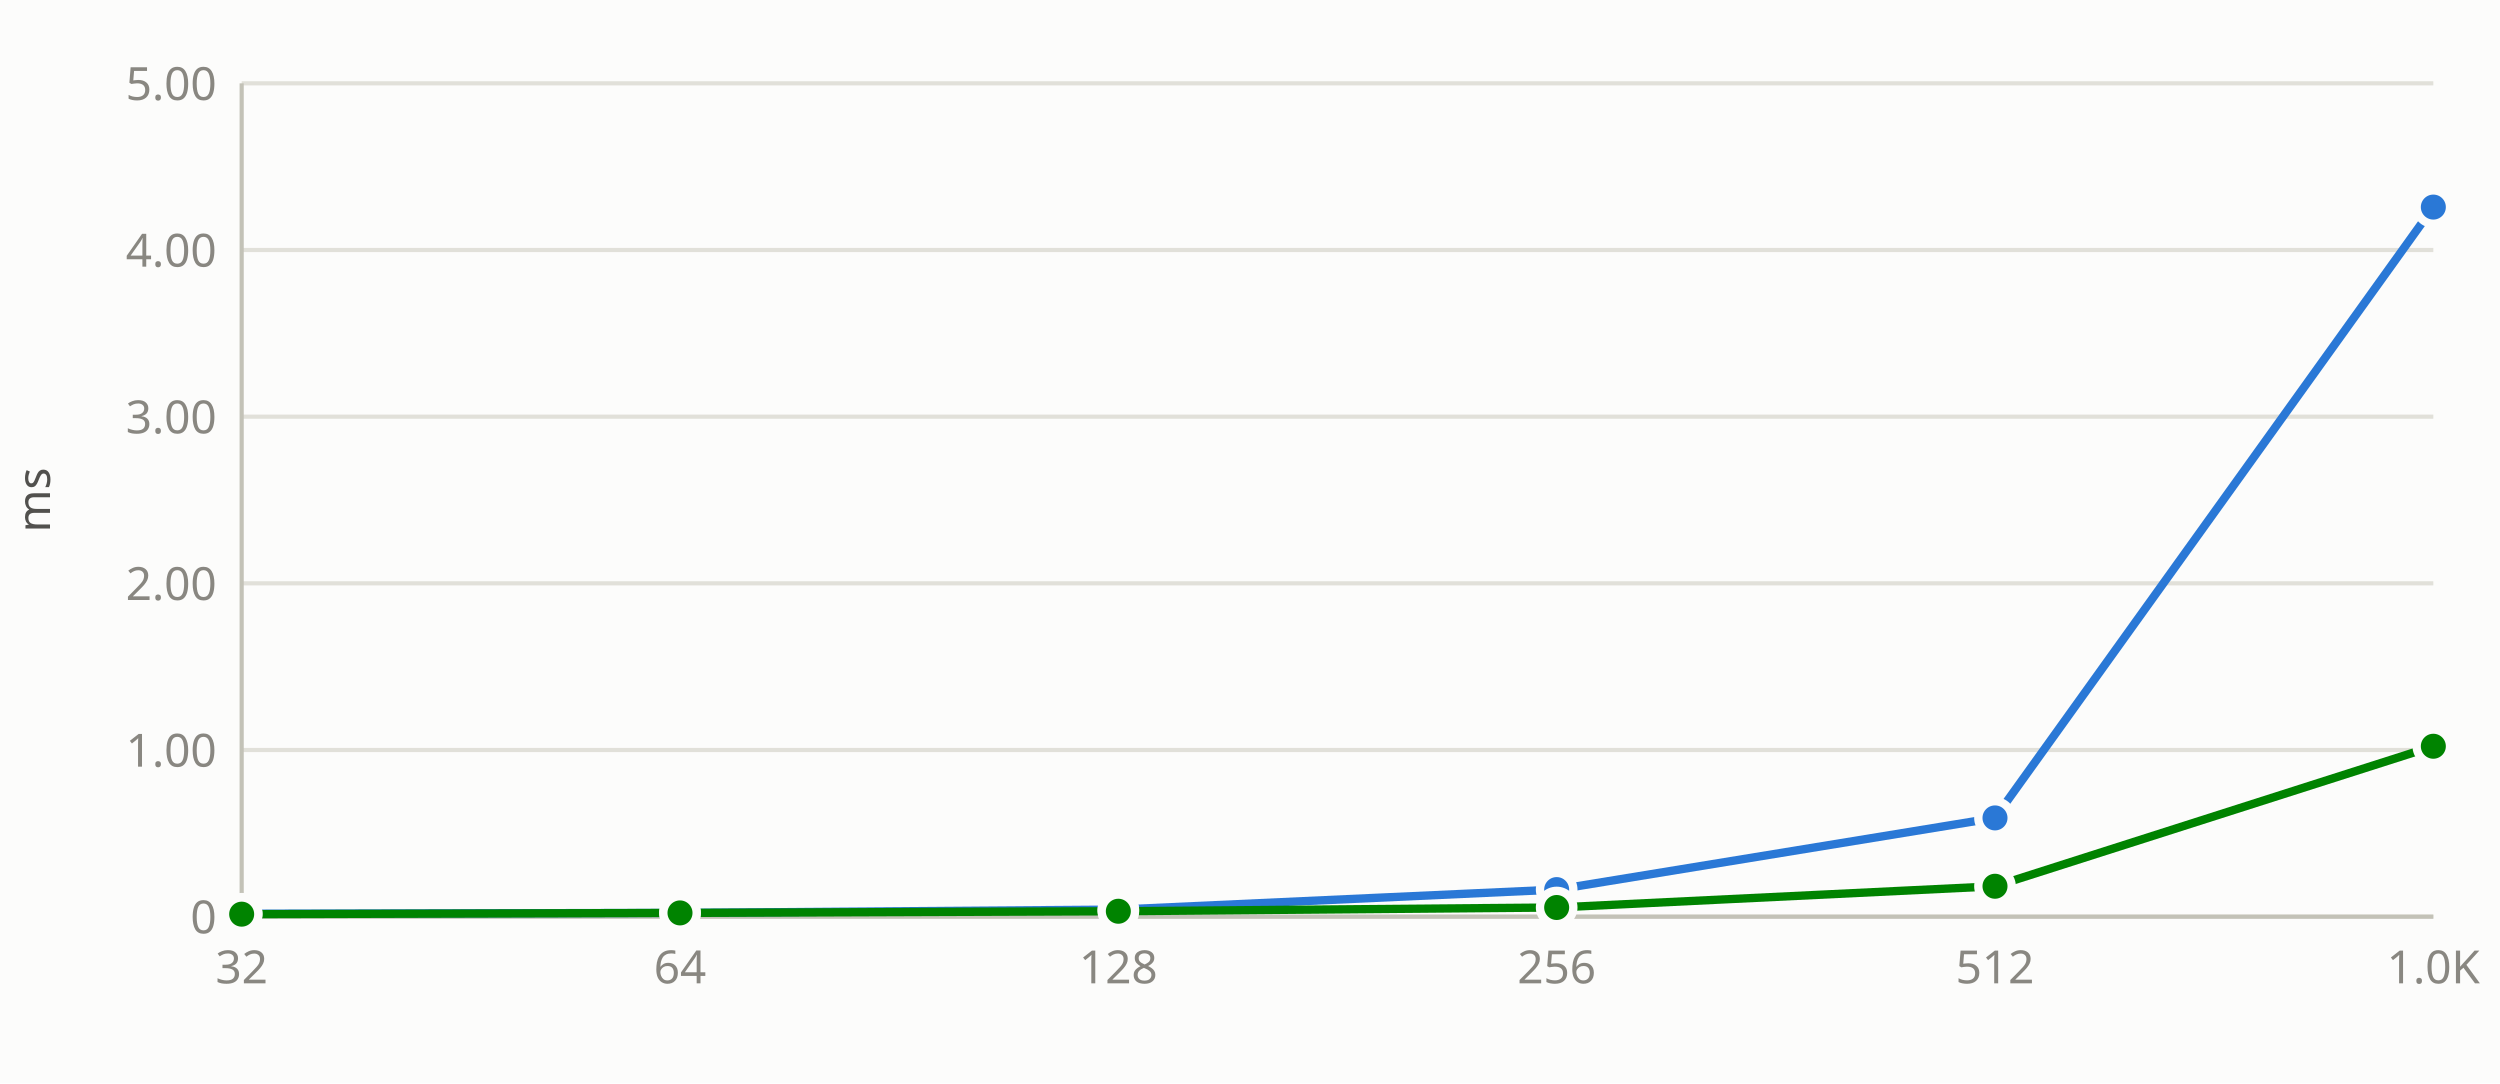
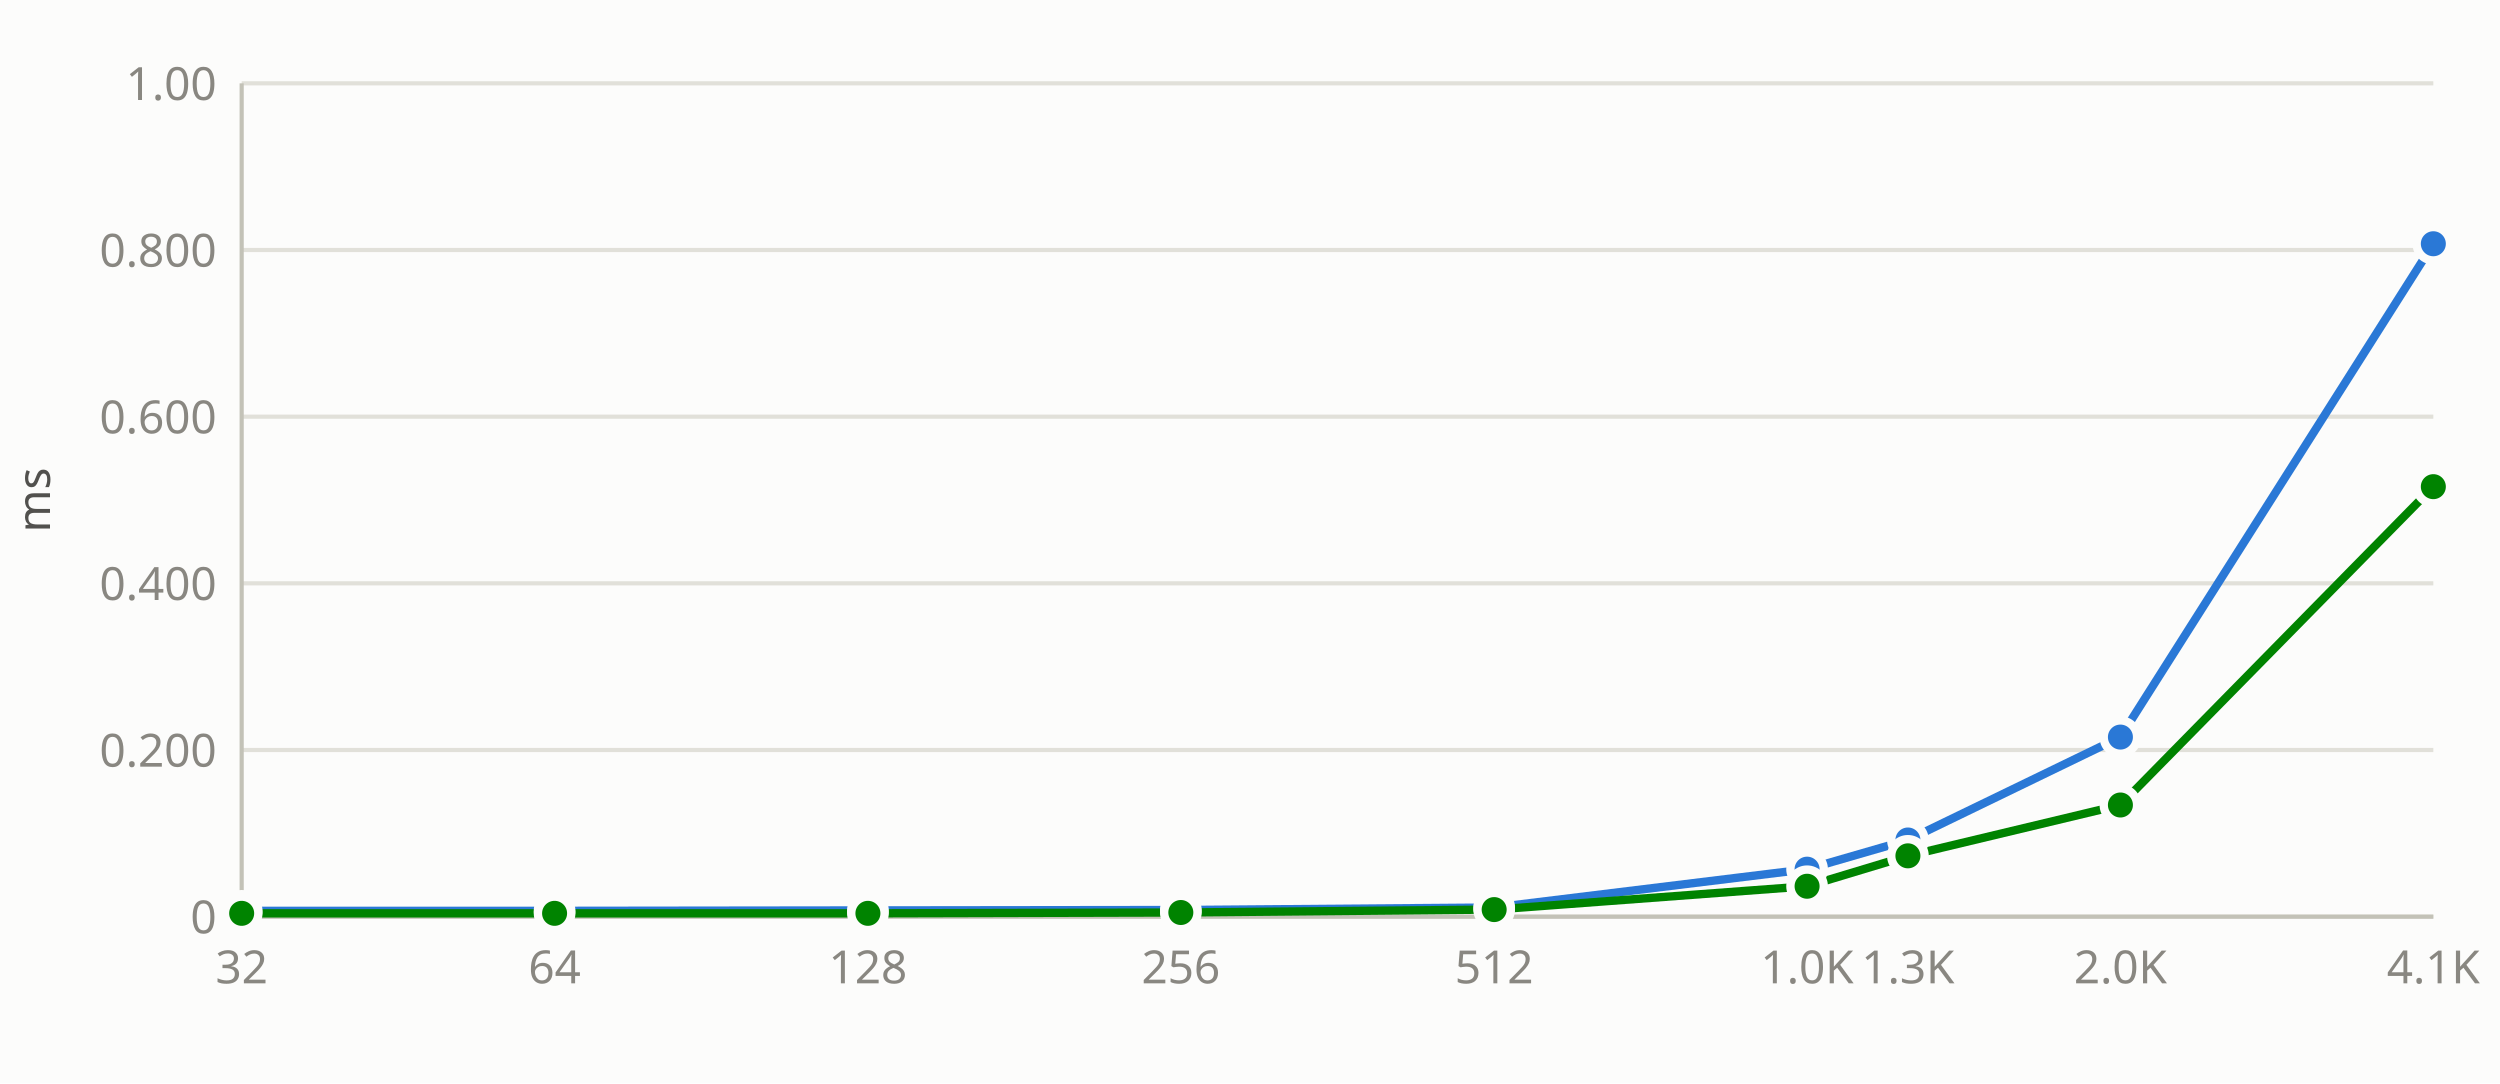
- <svg xmlns="http://www.w3.org/2000/svg" id="bc-ssyr2k-default-nvidia_geforce_gtx_1650-ms" viewBox="0 0 600 260" width="600" height="260" role="img" aria-label="ms vs n">
-   <style>#bc-ssyr2k-default-nvidia_geforce_gtx_1650-ms .bg{fill:#fcfcfb}#bc-ssyr2k-default-nvidia_geforce_gtx_1650-ms .gr{stroke:#e1e0d9;stroke-width:1;fill:none}#bc-ssyr2k-default-nvidia_geforce_gtx_1650-ms .ax{stroke:#c3c2b7;stroke-width:1;fill:none}#bc-ssyr2k-default-nvidia_geforce_gtx_1650-ms .at{fill:#898781;font:11px/1 system-ui,sans-serif}#bc-ssyr2k-default-nvidia_geforce_gtx_1650-ms .lt{fill:#52514e;font:11px/1 system-ui,sans-serif}#bc-ssyr2k-default-nvidia_geforce_gtx_1650-ms .ln1{stroke:#2a78d6;fill:none;stroke-width:2;stroke-linejoin:round;stroke-linecap:round}#bc-ssyr2k-default-nvidia_geforce_gtx_1650-ms .mk1{fill:#2a78d6;stroke:#fcfcfb;stroke-width:2}#bc-ssyr2k-default-nvidia_geforce_gtx_1650-ms .ln2{stroke:#008300;fill:none;stroke-width:2;stroke-linejoin:round;stroke-linecap:round}#bc-ssyr2k-default-nvidia_geforce_gtx_1650-ms .mk2{fill:#008300;stroke:#fcfcfb;stroke-width:2}@media(prefers-color-scheme:dark){#bc-ssyr2k-default-nvidia_geforce_gtx_1650-ms .bg{fill:#1a1a19}#bc-ssyr2k-default-nvidia_geforce_gtx_1650-ms .gr{stroke:#2c2c2a}#bc-ssyr2k-default-nvidia_geforce_gtx_1650-ms .ax{stroke:#383835}#bc-ssyr2k-default-nvidia_geforce_gtx_1650-ms .at{fill:#898781}#bc-ssyr2k-default-nvidia_geforce_gtx_1650-ms .lt{fill:#c3c2b7}#bc-ssyr2k-default-nvidia_geforce_gtx_1650-ms .ln1{stroke:#3987e5}#bc-ssyr2k-default-nvidia_geforce_gtx_1650-ms .mk1{fill:#3987e5;stroke:#1a1a19}#bc-ssyr2k-default-nvidia_geforce_gtx_1650-ms .ln2{stroke:#008300}#bc-ssyr2k-default-nvidia_geforce_gtx_1650-ms .mk2{fill:#008300;stroke:#1a1a19}}:root[data-theme=dark] #bc-ssyr2k-default-nvidia_geforce_gtx_1650-ms .bg{fill:#1a1a19}:root[data-theme=dark] #bc-ssyr2k-default-nvidia_geforce_gtx_1650-ms .gr{stroke:#2c2c2a}:root[data-theme=dark] #bc-ssyr2k-default-nvidia_geforce_gtx_1650-ms .ax{stroke:#383835}:root[data-theme=dark] #bc-ssyr2k-default-nvidia_geforce_gtx_1650-ms .lt{fill:#c3c2b7}:root[data-theme=dark] #bc-ssyr2k-default-nvidia_geforce_gtx_1650-ms .ln1{stroke:#3987e5}:root[data-theme=dark] #bc-ssyr2k-default-nvidia_geforce_gtx_1650-ms .mk1{fill:#3987e5;stroke:#1a1a19}:root[data-theme=dark] #bc-ssyr2k-default-nvidia_geforce_gtx_1650-ms .mk2{stroke:#1a1a19}</style>
+ <svg xmlns="http://www.w3.org/2000/svg" id="bc-ssyr2-default-nvidia_geforce_gtx_1650-ms" viewBox="0 0 600 260" width="600" height="260" role="img" aria-label="ms vs n">
+   <style>#bc-ssyr2-default-nvidia_geforce_gtx_1650-ms .bg{fill:#fcfcfb}#bc-ssyr2-default-nvidia_geforce_gtx_1650-ms .gr{stroke:#e1e0d9;stroke-width:1;fill:none}#bc-ssyr2-default-nvidia_geforce_gtx_1650-ms .ax{stroke:#c3c2b7;stroke-width:1;fill:none}#bc-ssyr2-default-nvidia_geforce_gtx_1650-ms .at{fill:#898781;font:11px/1 system-ui,sans-serif}#bc-ssyr2-default-nvidia_geforce_gtx_1650-ms .lt{fill:#52514e;font:11px/1 system-ui,sans-serif}#bc-ssyr2-default-nvidia_geforce_gtx_1650-ms .ln1{stroke:#2a78d6;fill:none;stroke-width:2;stroke-linejoin:round;stroke-linecap:round}#bc-ssyr2-default-nvidia_geforce_gtx_1650-ms .mk1{fill:#2a78d6;stroke:#fcfcfb;stroke-width:2}#bc-ssyr2-default-nvidia_geforce_gtx_1650-ms .ln2{stroke:#008300;fill:none;stroke-width:2;stroke-linejoin:round;stroke-linecap:round}#bc-ssyr2-default-nvidia_geforce_gtx_1650-ms .mk2{fill:#008300;stroke:#fcfcfb;stroke-width:2}@media(prefers-color-scheme:dark){#bc-ssyr2-default-nvidia_geforce_gtx_1650-ms .bg{fill:#1a1a19}#bc-ssyr2-default-nvidia_geforce_gtx_1650-ms .gr{stroke:#2c2c2a}#bc-ssyr2-default-nvidia_geforce_gtx_1650-ms .ax{stroke:#383835}#bc-ssyr2-default-nvidia_geforce_gtx_1650-ms .at{fill:#898781}#bc-ssyr2-default-nvidia_geforce_gtx_1650-ms .lt{fill:#c3c2b7}#bc-ssyr2-default-nvidia_geforce_gtx_1650-ms .ln1{stroke:#3987e5}#bc-ssyr2-default-nvidia_geforce_gtx_1650-ms .mk1{fill:#3987e5;stroke:#1a1a19}#bc-ssyr2-default-nvidia_geforce_gtx_1650-ms .ln2{stroke:#008300}#bc-ssyr2-default-nvidia_geforce_gtx_1650-ms .mk2{fill:#008300;stroke:#1a1a19}}:root[data-theme=dark] #bc-ssyr2-default-nvidia_geforce_gtx_1650-ms .bg{fill:#1a1a19}:root[data-theme=dark] #bc-ssyr2-default-nvidia_geforce_gtx_1650-ms .gr{stroke:#2c2c2a}:root[data-theme=dark] #bc-ssyr2-default-nvidia_geforce_gtx_1650-ms .ax{stroke:#383835}:root[data-theme=dark] #bc-ssyr2-default-nvidia_geforce_gtx_1650-ms .lt{fill:#c3c2b7}:root[data-theme=dark] #bc-ssyr2-default-nvidia_geforce_gtx_1650-ms .ln1{stroke:#3987e5}:root[data-theme=dark] #bc-ssyr2-default-nvidia_geforce_gtx_1650-ms .mk1{fill:#3987e5;stroke:#1a1a19}:root[data-theme=dark] #bc-ssyr2-default-nvidia_geforce_gtx_1650-ms .mk2{stroke:#1a1a19}</style>
  <rect class="bg" width="600" height="260" />
  <line class="gr" x1="58" y1="220.0" x2="584" y2="220.0" />
  <line class="gr" x1="58" y1="180.0" x2="584" y2="180.0" />
  <line class="gr" x1="58" y1="140.0" x2="584" y2="140.0" />
  <line class="gr" x1="58" y1="100.0" x2="584" y2="100.0" />
  <line class="gr" x1="58" y1="60.0" x2="584" y2="60.0" />
  <line class="gr" x1="58" y1="20.0" x2="584" y2="20.0" />
  <line class="ax" x1="58" y1="20" x2="58" y2="220" />
  <line class="ax" x1="58" y1="220" x2="584" y2="220" />
  <text class="at" x="52" y="224.0" text-anchor="end">0</text>
-   <text class="at" x="52" y="184.0" text-anchor="end">1.00</text>
-   <text class="at" x="52" y="144.0" text-anchor="end">2.00</text>
-   <text class="at" x="52" y="104.0" text-anchor="end">3.00</text>
-   <text class="at" x="52" y="64.0" text-anchor="end">4.00</text>
-   <text class="at" x="52" y="24.0" text-anchor="end">5.00</text>
+   <text class="at" x="52" y="184.0" text-anchor="end">0.200</text>
+   <text class="at" x="52" y="144.0" text-anchor="end">0.400</text>
+   <text class="at" x="52" y="104.0" text-anchor="end">0.600</text>
+   <text class="at" x="52" y="64.0" text-anchor="end">0.800</text>
+   <text class="at" x="52" y="24.0" text-anchor="end">1.00</text>
  <text class="lt" x="12" y="120.0" text-anchor="middle" transform="rotate(-90 12 120.0)">ms</text>
  <text class="at" x="58.0" y="236" text-anchor="middle">32</text>
-   <text class="at" x="163.2" y="236" text-anchor="middle">64</text>
-   <text class="at" x="268.4" y="236" text-anchor="middle">128</text>
-   <text class="at" x="373.6" y="236" text-anchor="middle">256</text>
-   <text class="at" x="478.8" y="236" text-anchor="middle">512</text>
-   <text class="at" x="584.0" y="236" text-anchor="middle">1.0K</text>
-   <polyline class="ln1" points="58.0,219.3 163.2,219.1 268.4,218.3 373.6,213.5 478.8,196.3 584.0,49.7" />
-   <polyline class="ln2" points="58.0,219.4 163.2,219.1 268.4,218.7 373.6,217.8 478.8,212.7 584.0,179.1" />
-   <circle class="mk1" cx="58.0" cy="219.3" r="4" />
-   <circle class="mk1" cx="163.2" cy="219.1" r="4" />
-   <circle class="mk1" cx="268.4" cy="218.3" r="4" />
-   <circle class="mk1" cx="373.6" cy="213.5" r="4" />
-   <circle class="mk1" cx="478.8" cy="196.3" r="4" />
-   <circle class="mk1" cx="584.0" cy="49.7" r="4" />
-   <circle class="mk2" cx="58.0" cy="219.4" r="4" />
-   <circle class="mk2" cx="163.2" cy="219.1" r="4" />
-   <circle class="mk2" cx="268.4" cy="218.7" r="4" />
-   <circle class="mk2" cx="373.6" cy="217.8" r="4" />
-   <circle class="mk2" cx="478.8" cy="212.7" r="4" />
-   <circle class="mk2" cx="584.0" cy="179.1" r="4" />
+   <text class="at" x="133.1" y="236" text-anchor="middle">64</text>
+   <text class="at" x="208.3" y="236" text-anchor="middle">128</text>
+   <text class="at" x="283.4" y="236" text-anchor="middle">256</text>
+   <text class="at" x="358.6" y="236" text-anchor="middle">512</text>
+   <text class="at" x="433.7" y="236" text-anchor="middle">1.0K</text>
+   <text class="at" x="457.9" y="236" text-anchor="middle">1.3K</text>
+   <text class="at" x="508.9" y="236" text-anchor="middle">2.0K</text>
+   <text class="at" x="584.0" y="236" text-anchor="middle">4.1K</text>
+   <polyline class="ln1" points="58.0,218.6 133.1,218.6 208.3,218.5 283.4,218.4 358.6,217.8 433.7,208.6 457.9,201.6 508.9,176.9 584.0,58.5" />
+   <polyline class="ln2" points="58.0,219.2 133.1,219.2 208.3,219.2 283.4,219.0 358.6,218.3 433.7,212.7 457.9,205.4 508.9,193.2 584.0,116.8" />
+   <circle class="mk1" cx="58.0" cy="218.6" r="4" />
+   <circle class="mk1" cx="133.1" cy="218.6" r="4" />
+   <circle class="mk1" cx="208.3" cy="218.5" r="4" />
+   <circle class="mk1" cx="283.4" cy="218.4" r="4" />
+   <circle class="mk1" cx="358.6" cy="217.8" r="4" />
+   <circle class="mk1" cx="433.7" cy="208.6" r="4" />
+   <circle class="mk1" cx="457.9" cy="201.6" r="4" />
+   <circle class="mk1" cx="508.9" cy="176.9" r="4" />
+   <circle class="mk1" cx="584.0" cy="58.5" r="4" />
+   <circle class="mk2" cx="58.0" cy="219.2" r="4" />
+   <circle class="mk2" cx="133.1" cy="219.2" r="4" />
+   <circle class="mk2" cx="208.3" cy="219.2" r="4" />
+   <circle class="mk2" cx="283.4" cy="219.0" r="4" />
+   <circle class="mk2" cx="358.6" cy="218.3" r="4" />
+   <circle class="mk2" cx="433.7" cy="212.7" r="4" />
+   <circle class="mk2" cx="457.9" cy="205.4" r="4" />
+   <circle class="mk2" cx="508.9" cy="193.2" r="4" />
+   <circle class="mk2" cx="584.0" cy="116.8" r="4" />
</svg>
